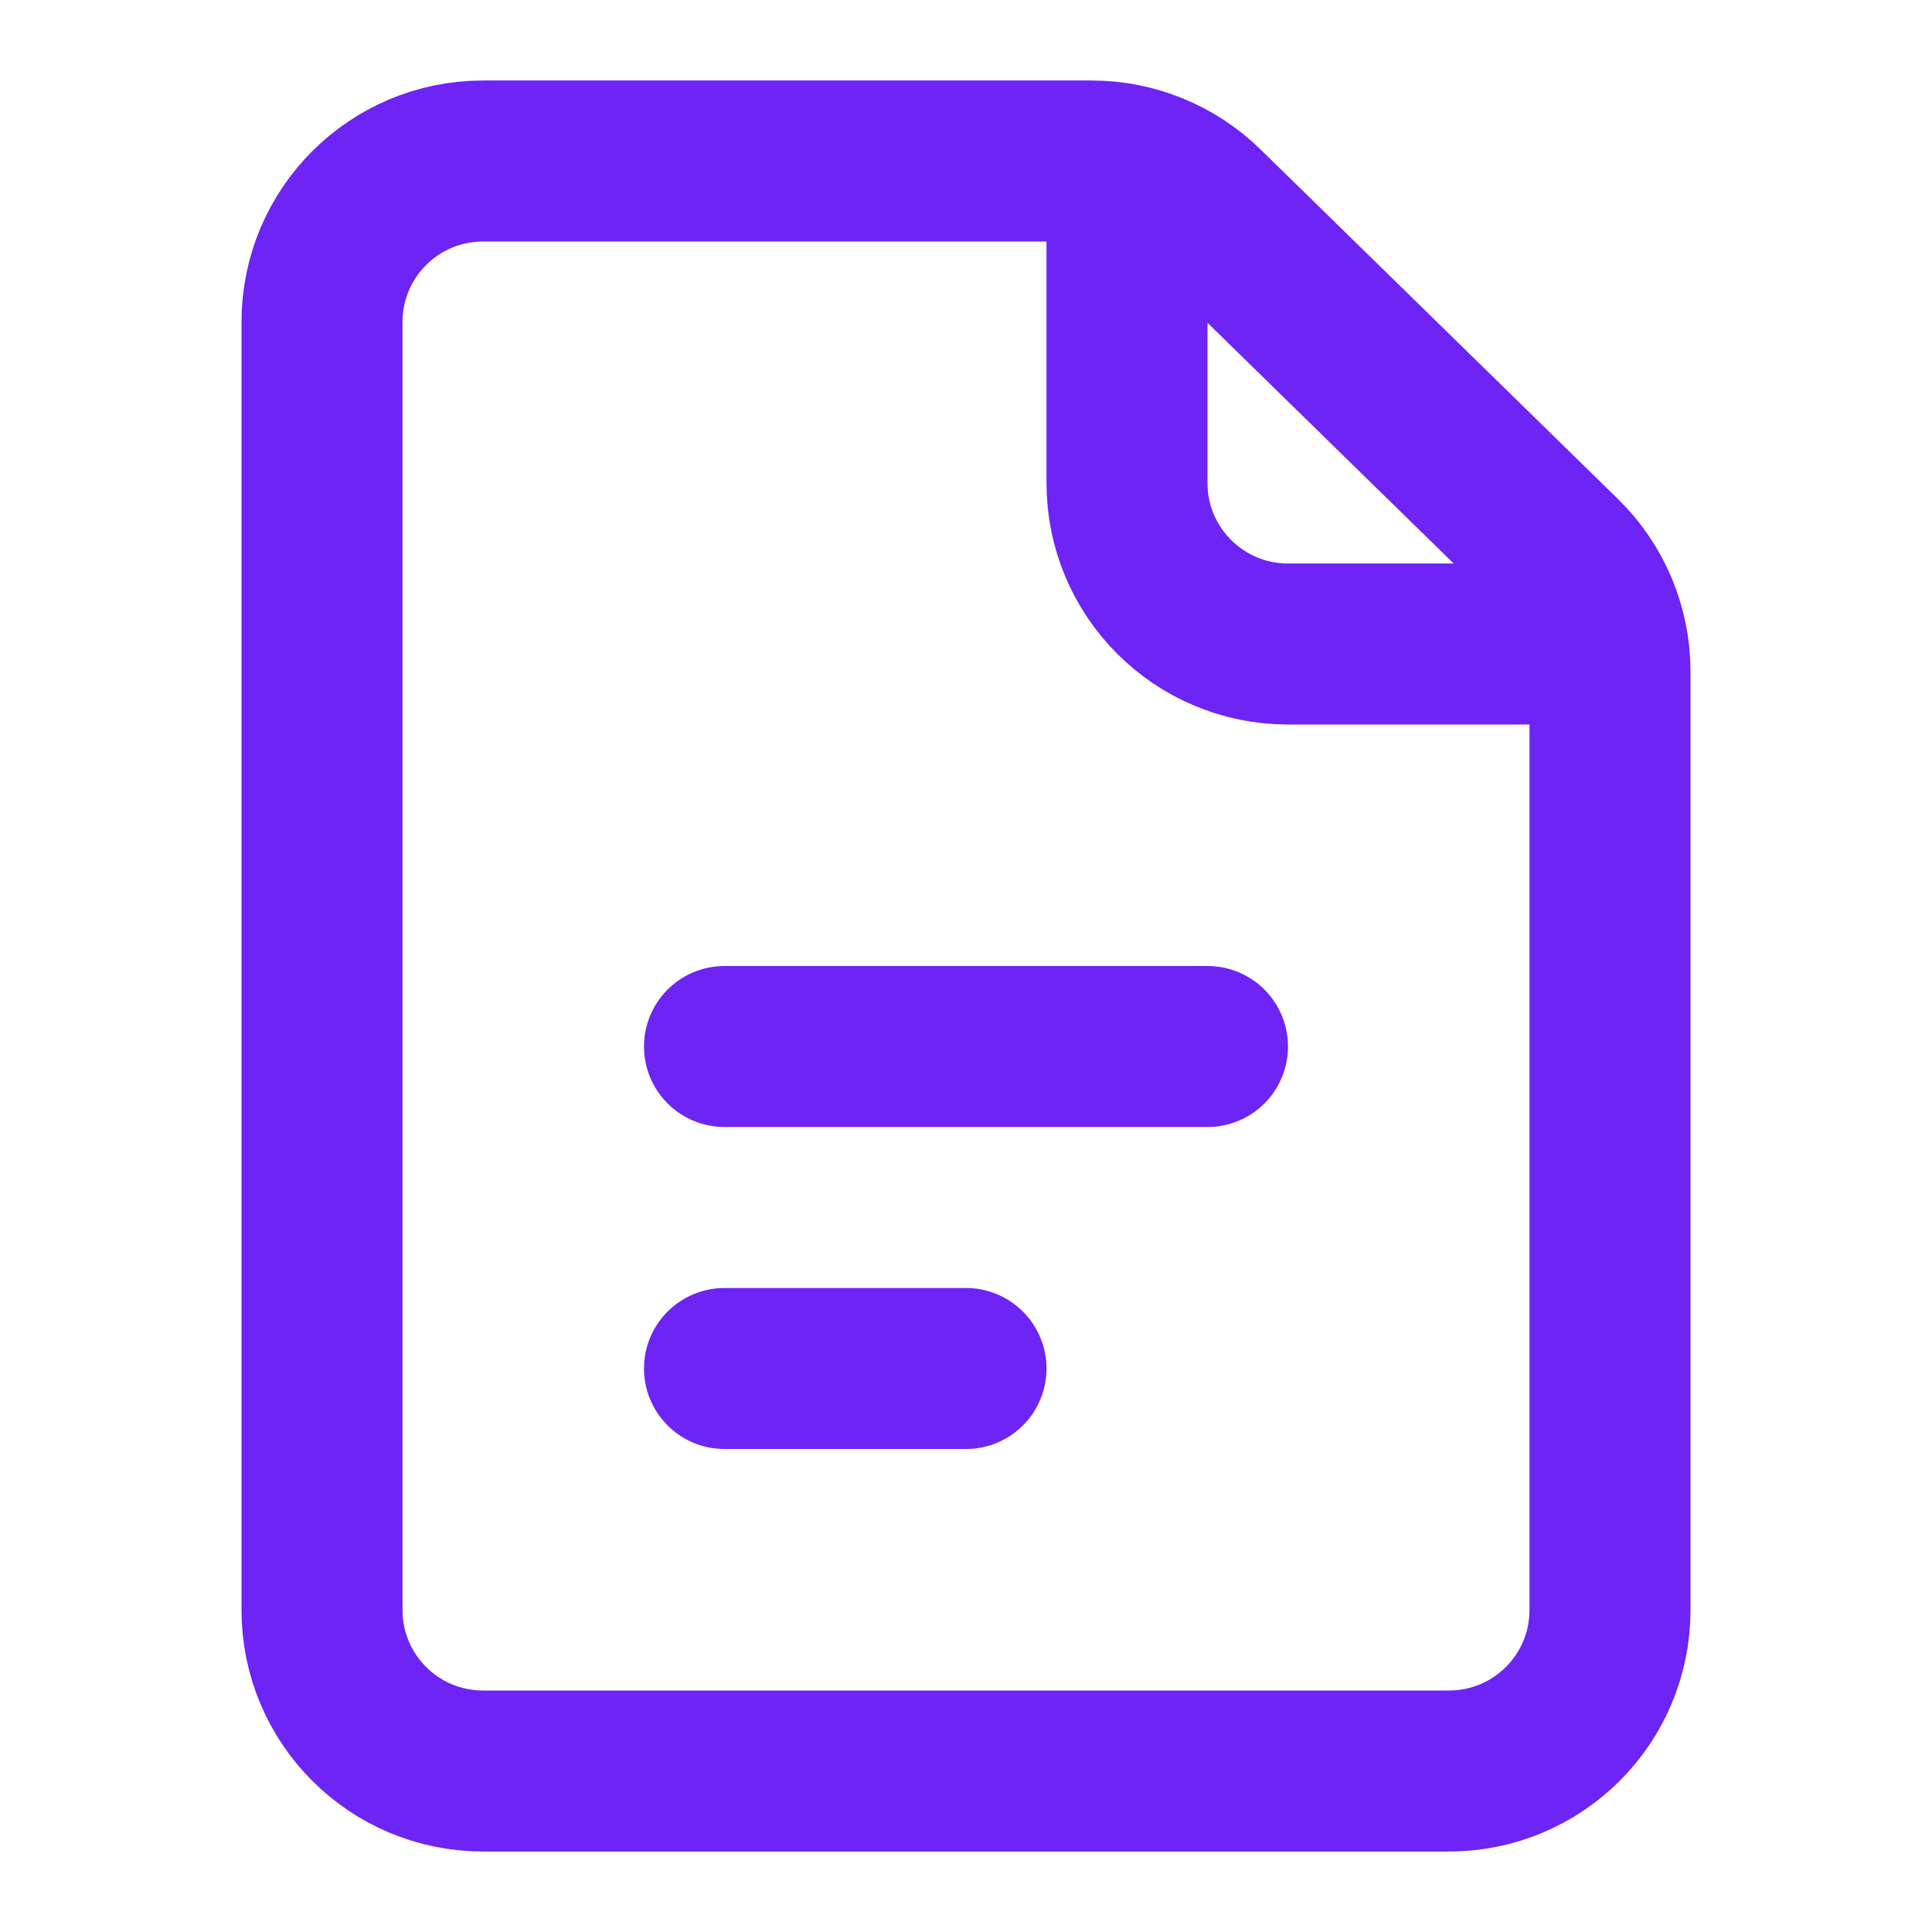
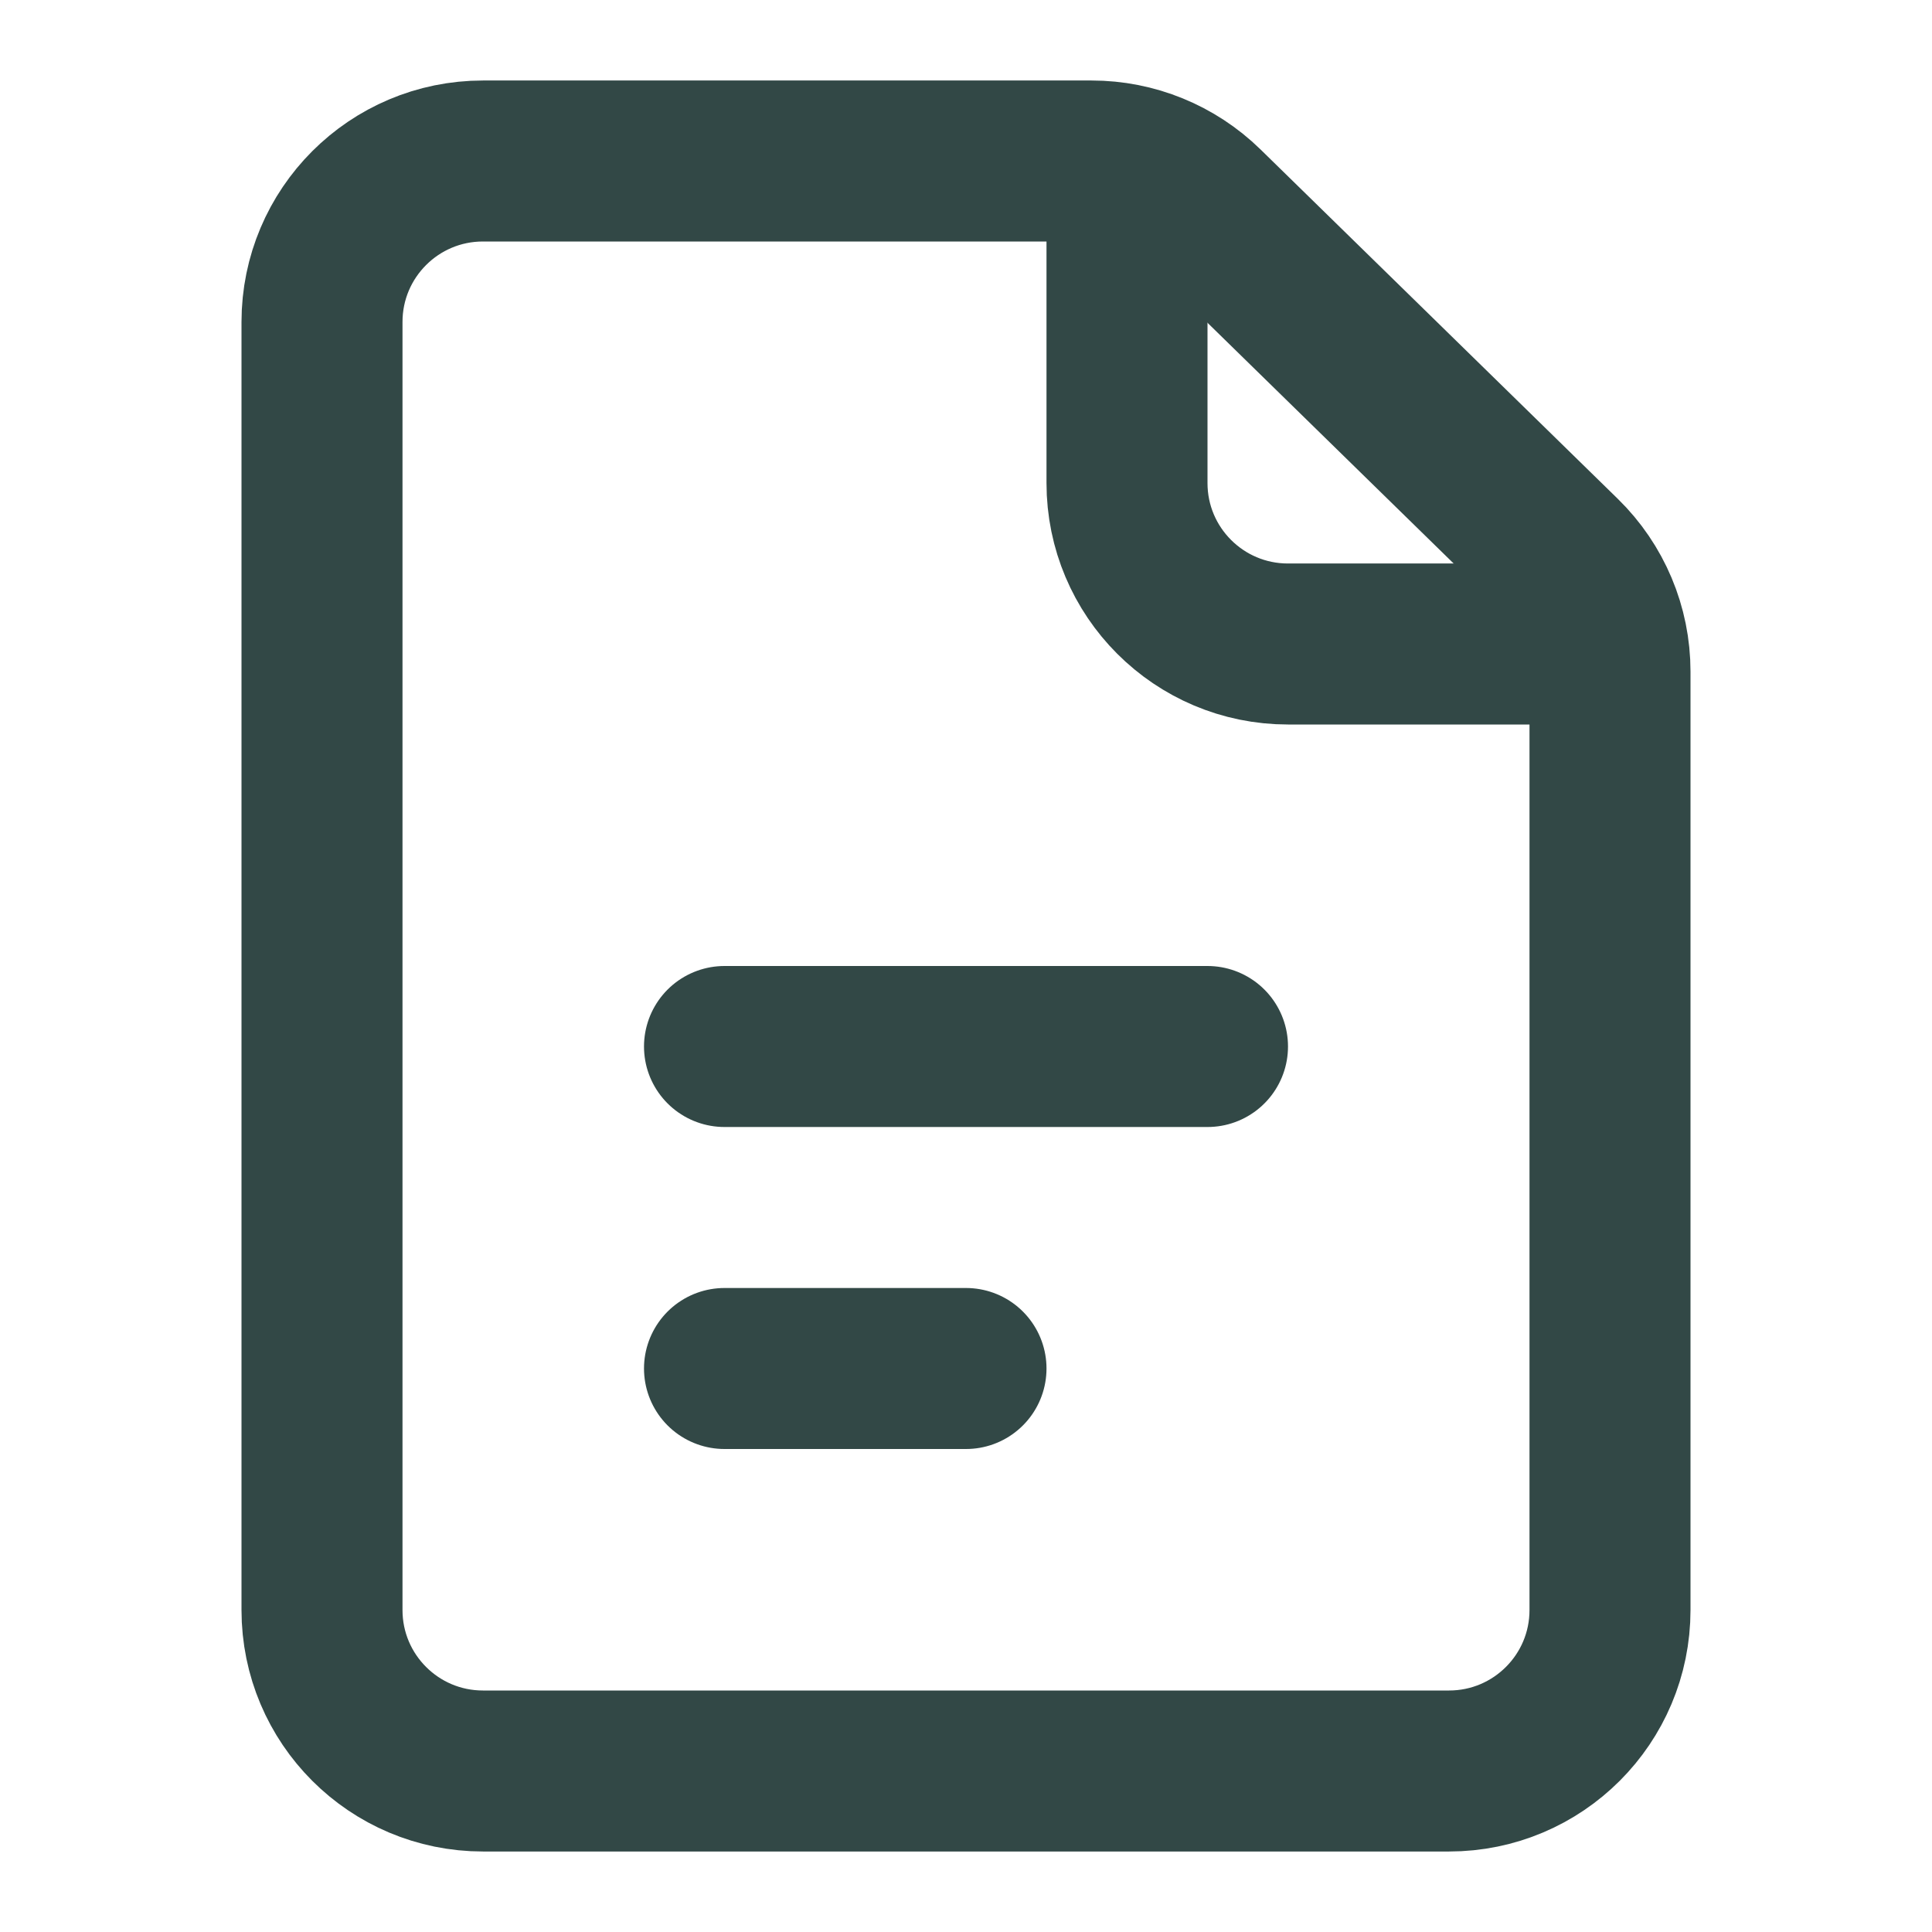
<svg xmlns="http://www.w3.org/2000/svg" width="24" height="24" viewBox="0 0 24 24" fill="none">
-   <path d="M4 4V20C4 21.105 4.895 22 6 22H18C19.105 22 20 21.105 20 20V8.342C20 7.803 19.783 7.288 19.398 6.912L14.958 2.57C14.584 2.205 14.082 2 13.56 2H6C4.895 2 4 2.895 4 4Z" stroke="#6D24F5" stroke-width="2" stroke-linecap="round" stroke-linejoin="round" />
-   <path d="M9 13H15" stroke="#6D24F5" stroke-width="2" stroke-linecap="round" stroke-linejoin="round" />
-   <path d="M9 17H12" stroke="#6D24F5" stroke-width="2" stroke-linecap="round" stroke-linejoin="round" />
-   <path d="M14 2V6C14 7.105 14.895 8 16 8H20" stroke="#6D24F5" stroke-width="2" stroke-linejoin="round" />
+   <path d="M4 4V20C4 21.105 4.895 22 6 22H18C19.105 22 20 21.105 20 20V8.342C20 7.803 19.783 7.288 19.398 6.912L14.958 2.57C14.584 2.205 14.082 2 13.56 2H6C4.895 2 4 2.895 4 4Z" stroke="#324846" stroke-width="2" stroke-linecap="round" stroke-linejoin="round" />
+   <path d="M9 13H15" stroke="#324846" stroke-width="2" stroke-linecap="round" stroke-linejoin="round" />
+   <path d="M9 17H12" stroke="#324846" stroke-width="2" stroke-linecap="round" stroke-linejoin="round" />
+   <path d="M14 2V6C14 7.105 14.895 8 16 8H20" stroke="#324846" stroke-width="2" stroke-linejoin="round" />
</svg>
